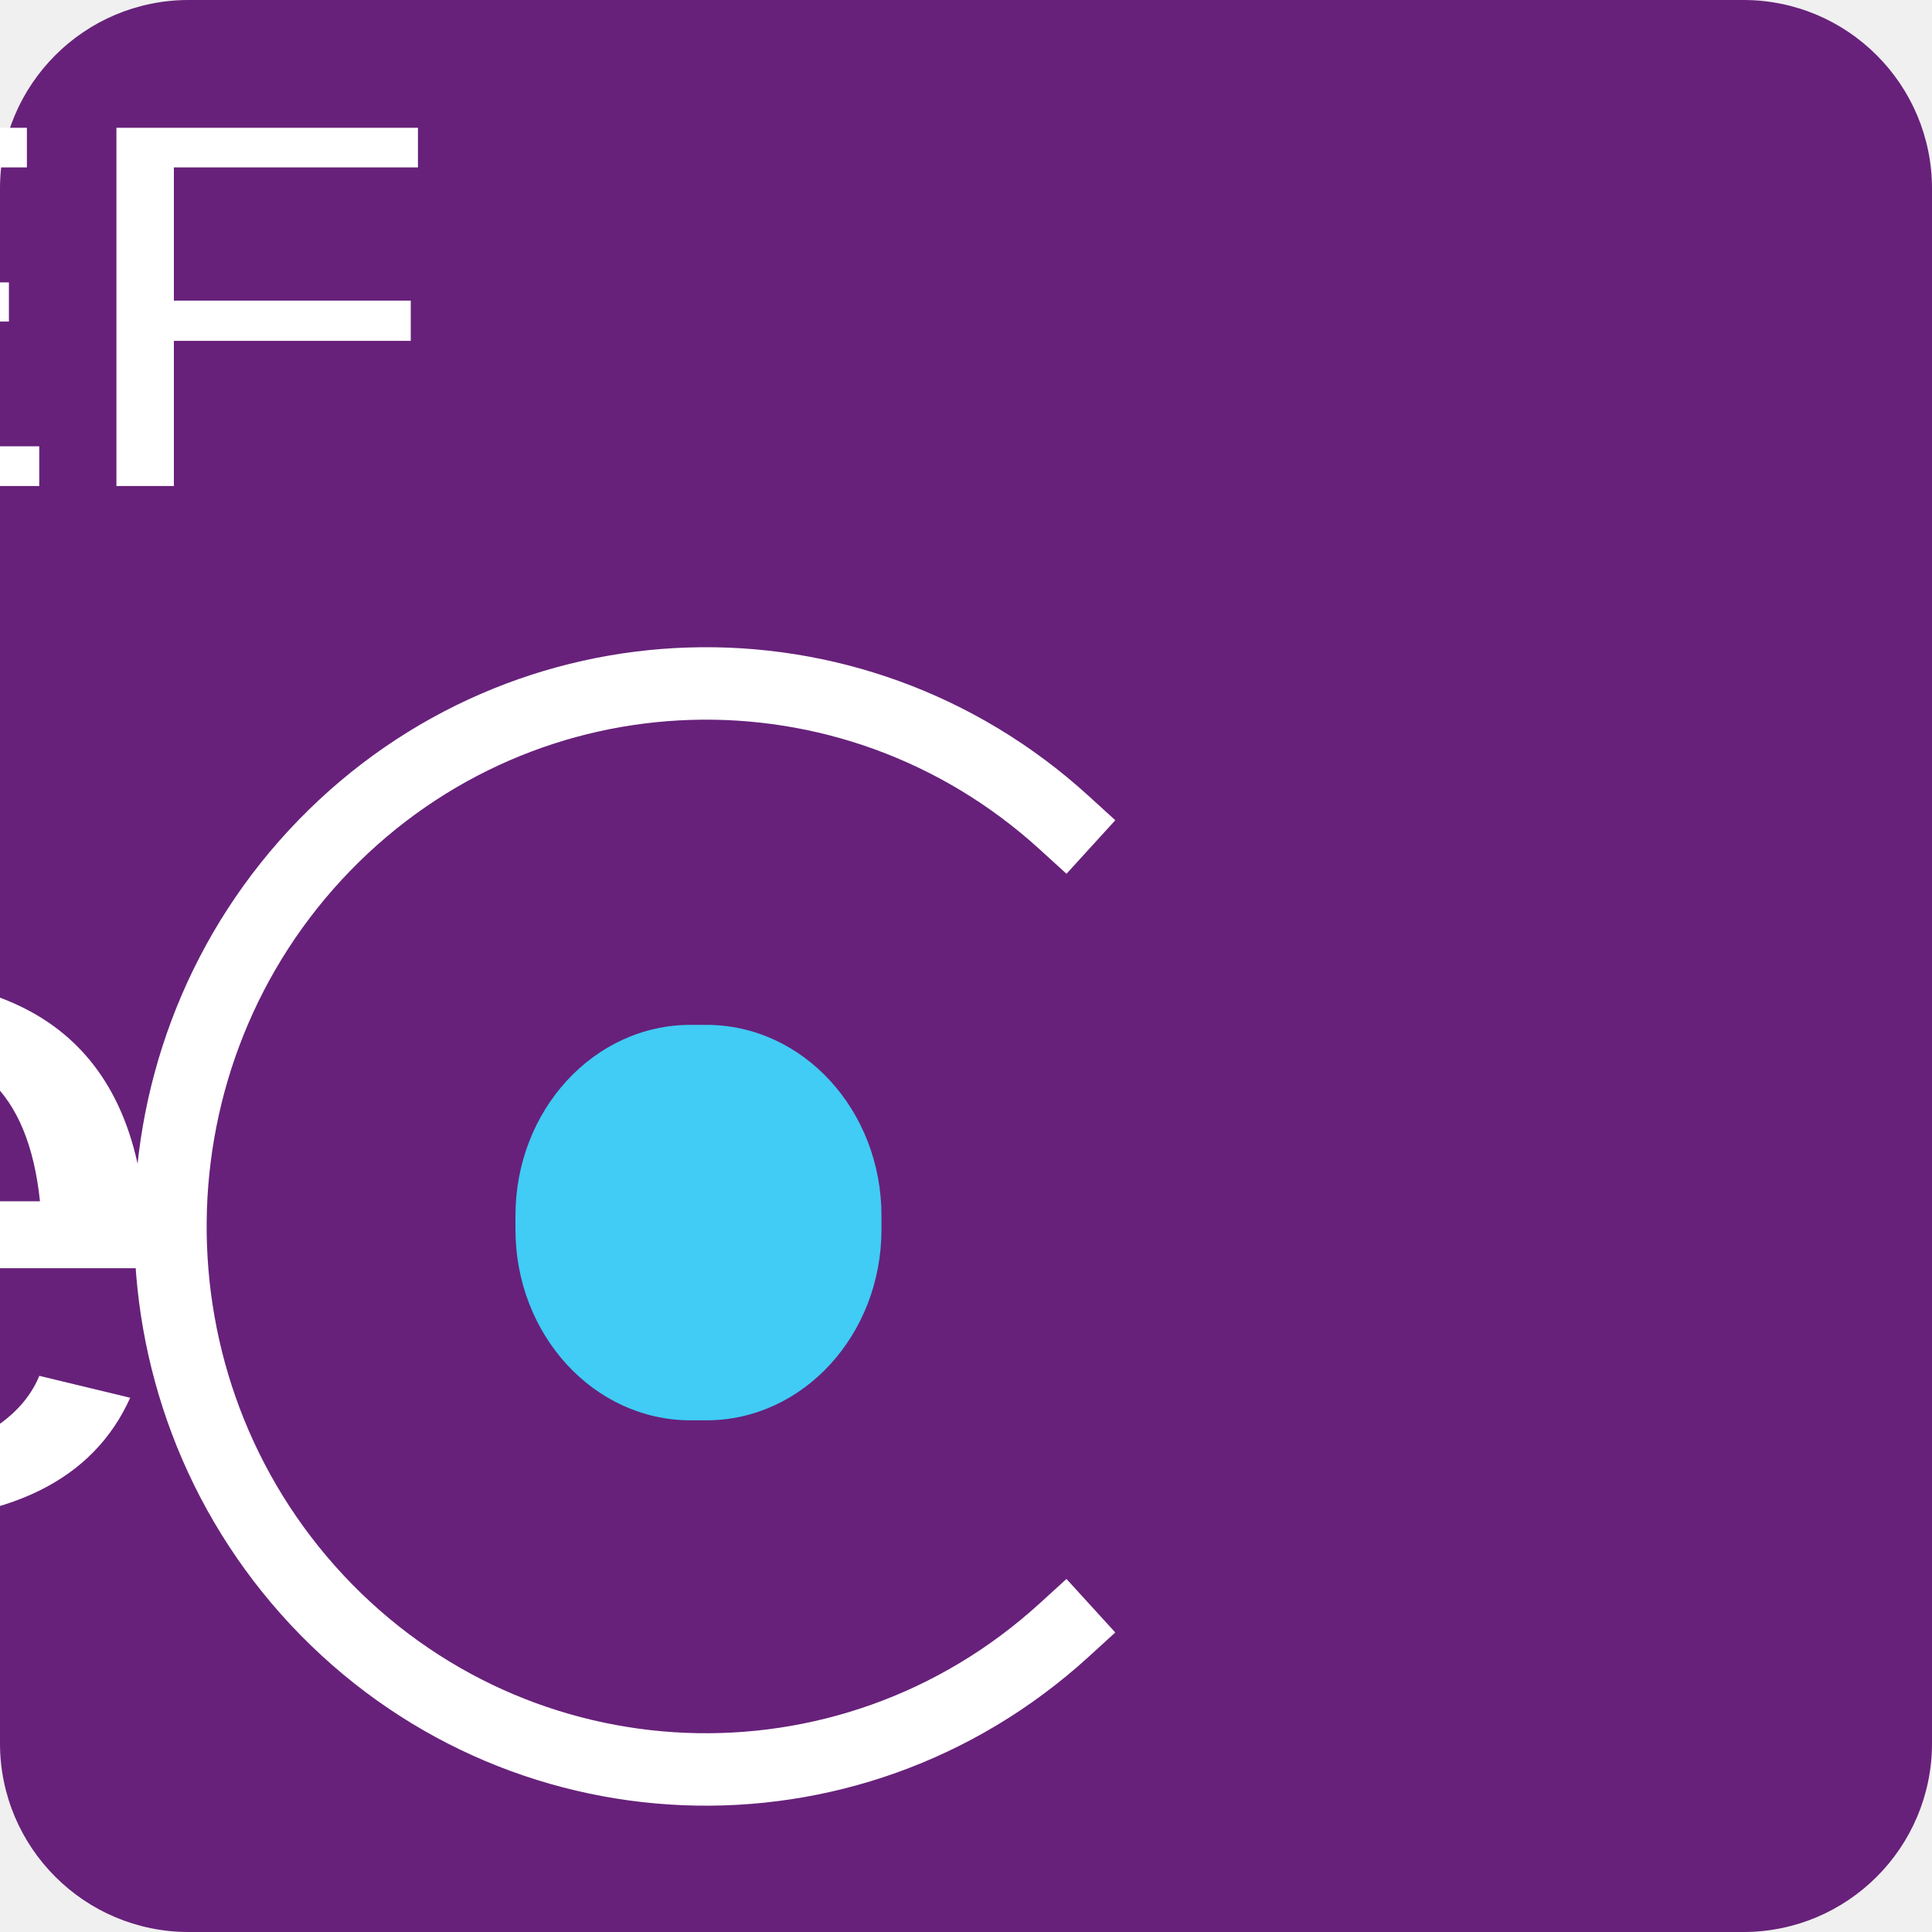
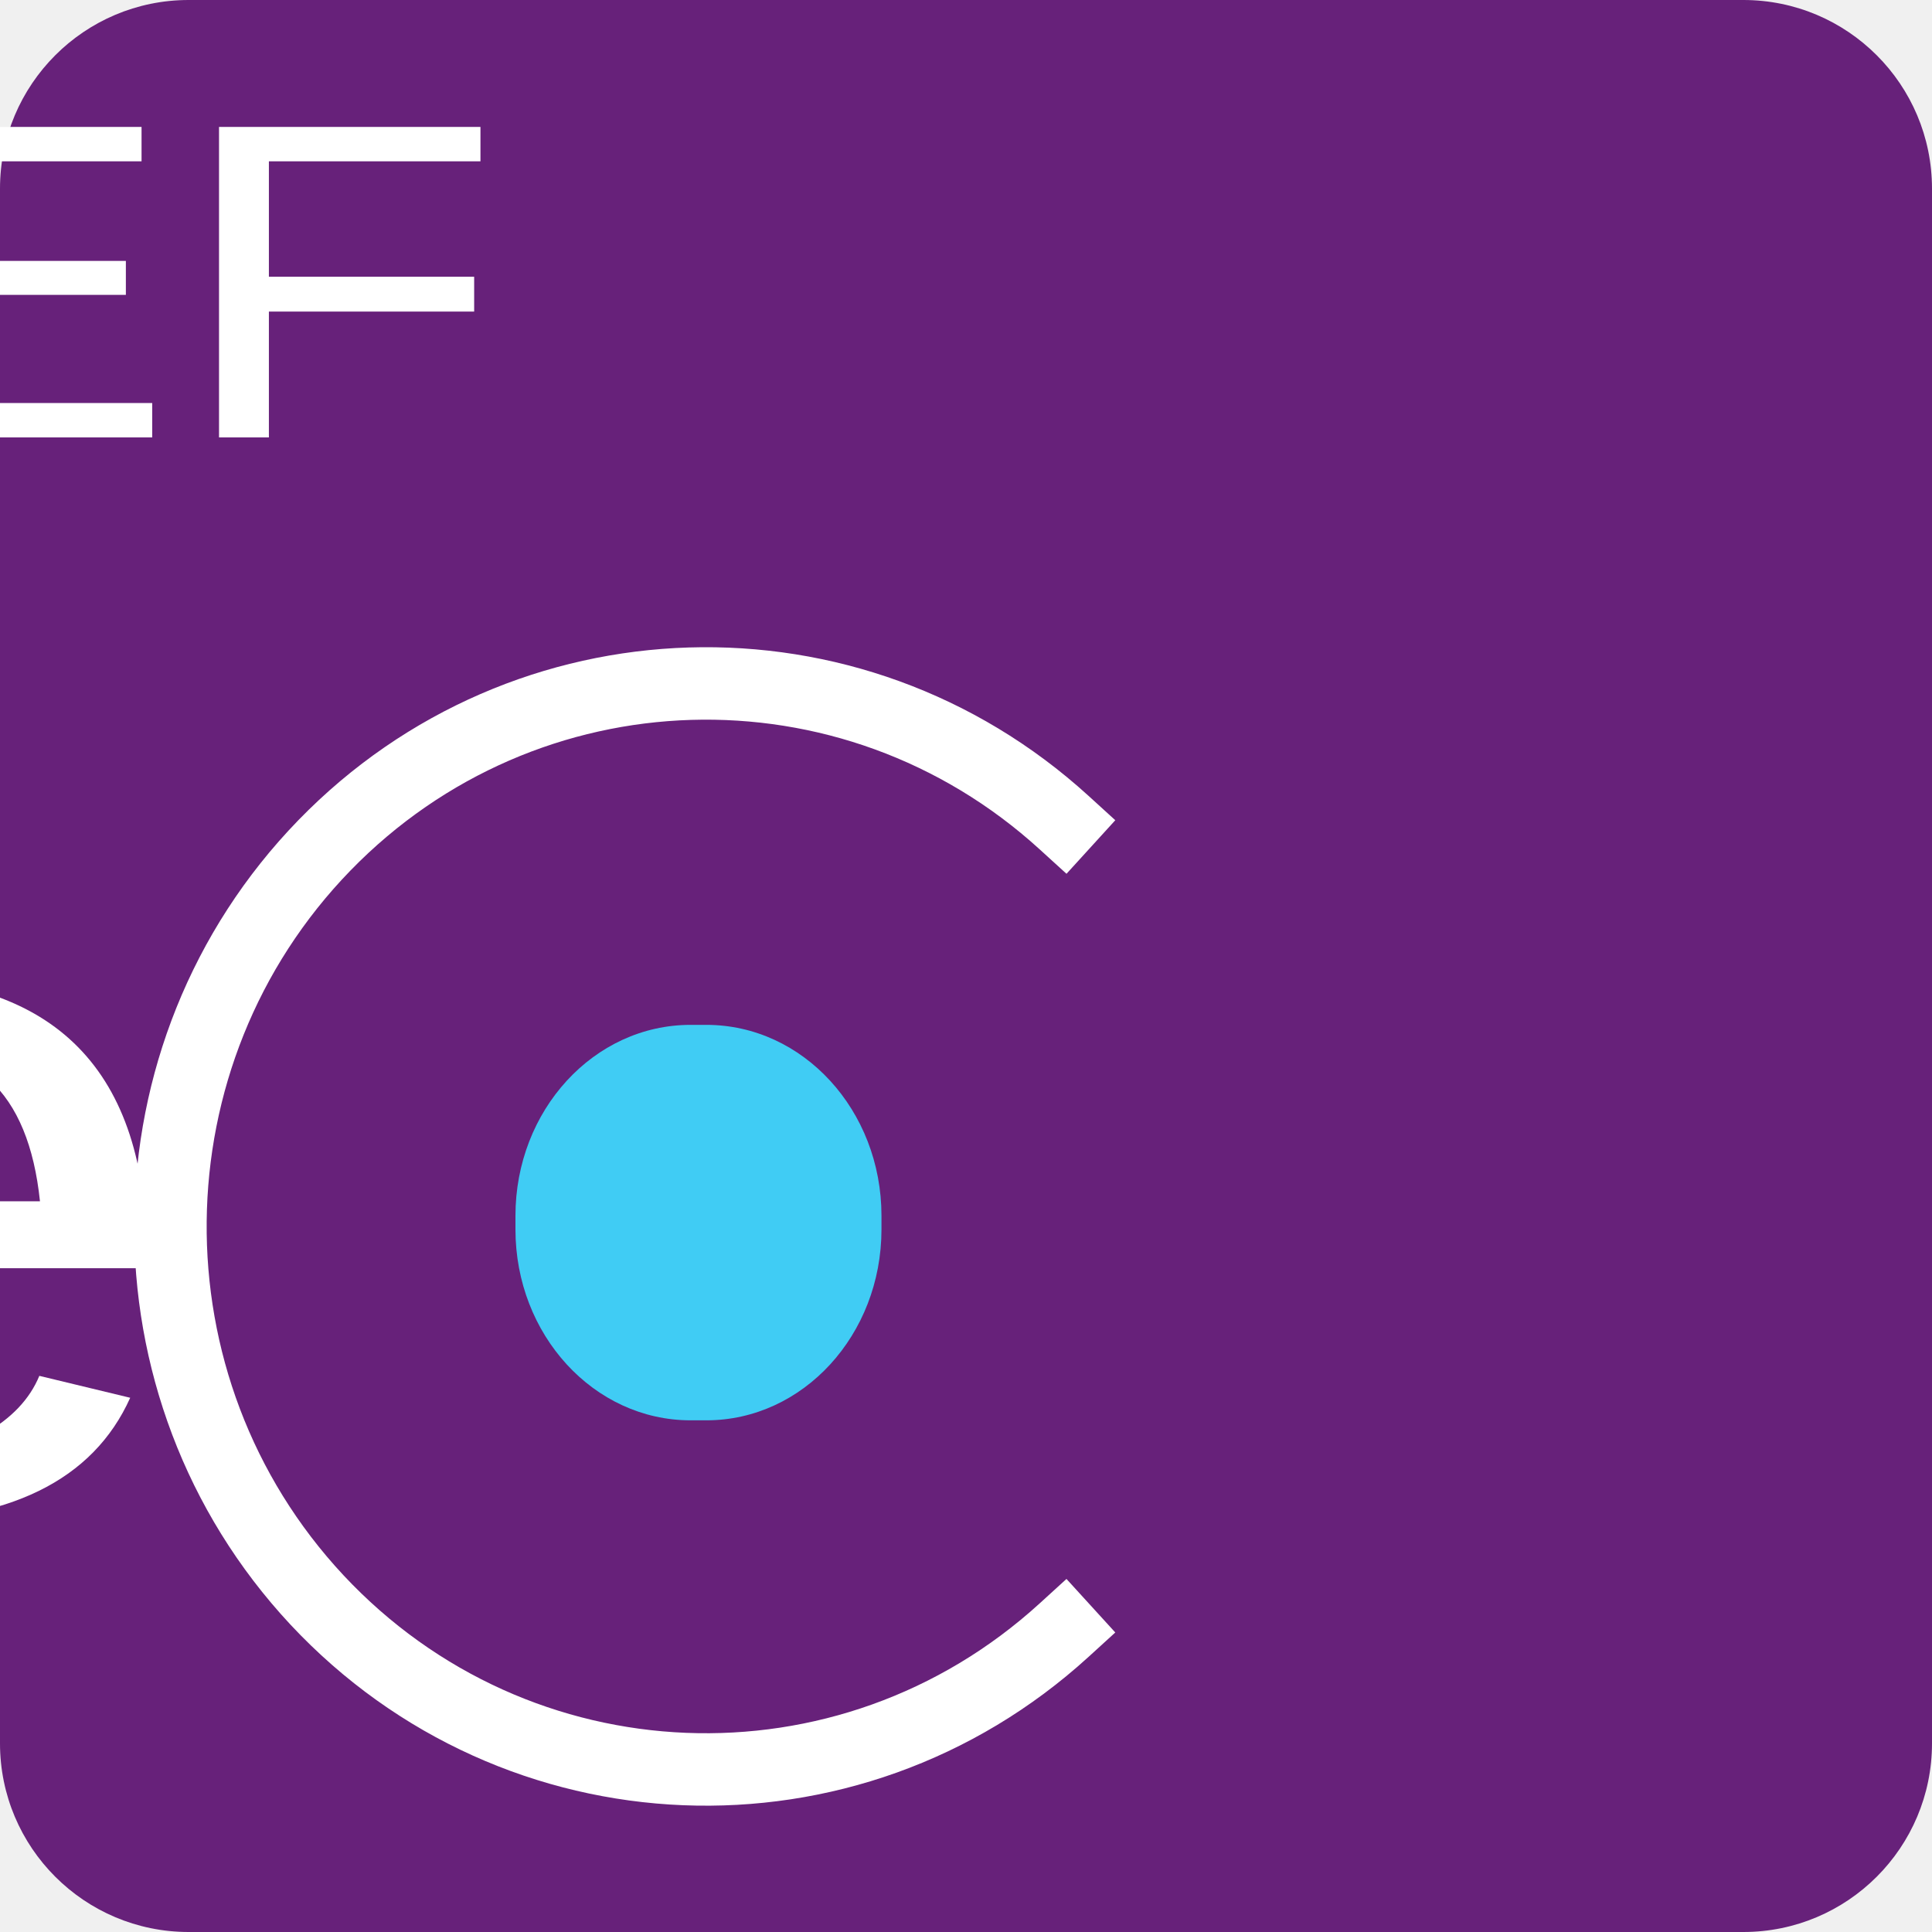
<svg xmlns="http://www.w3.org/2000/svg" viewBox="0 0 256 256" font-family="Arial" font-stretch="condensed" font-weight="400">
  <rect x="0" y="0" width="256" height="256" rx="25" ry="25" fill="#67217a" />
  <g>
    <text xml:space="preserve" x="223" y="217.8" fill="#FFFFFF" stroke-width="31.2" font-size="143.1" text-anchor="end" transform="scale(1.09 .92)">
      <tspan x="223" y="217.8">re</tspan>
    </text>
-     <text xml:space="preserve" x="151.3" y="62.2" fill="#FFFFFF" stroke-width="13.1" font-size="75" text-anchor="end" transform="scale(1.09 .92)">
-       <tspan x="158" y="70">EF</tspan>
+     <text xml:space="preserve" x="151.3" y="62.2" fill="#FFFFFF" stroke-width="13.1" font-size="65" text-anchor="end" transform="scale(1.09 .92)">
+       <tspan x="151.3" y="63">EF</tspan>
    </text>
    <rect width="48.5" height="52.4" x="68.3" y="-188.2" fill="#40ccf4" rx="23.2" ry="25.3" transform="scale(1 -1)" />
    <path fill="none" stroke="#FFFFFF" stroke-linecap="square" stroke-width="9.6" d="M141 109a71 72 0 0 0-98 3 71 72 0 0 0-1 100 71 72 0 0 0 99 4" />
  </g>
</svg>
